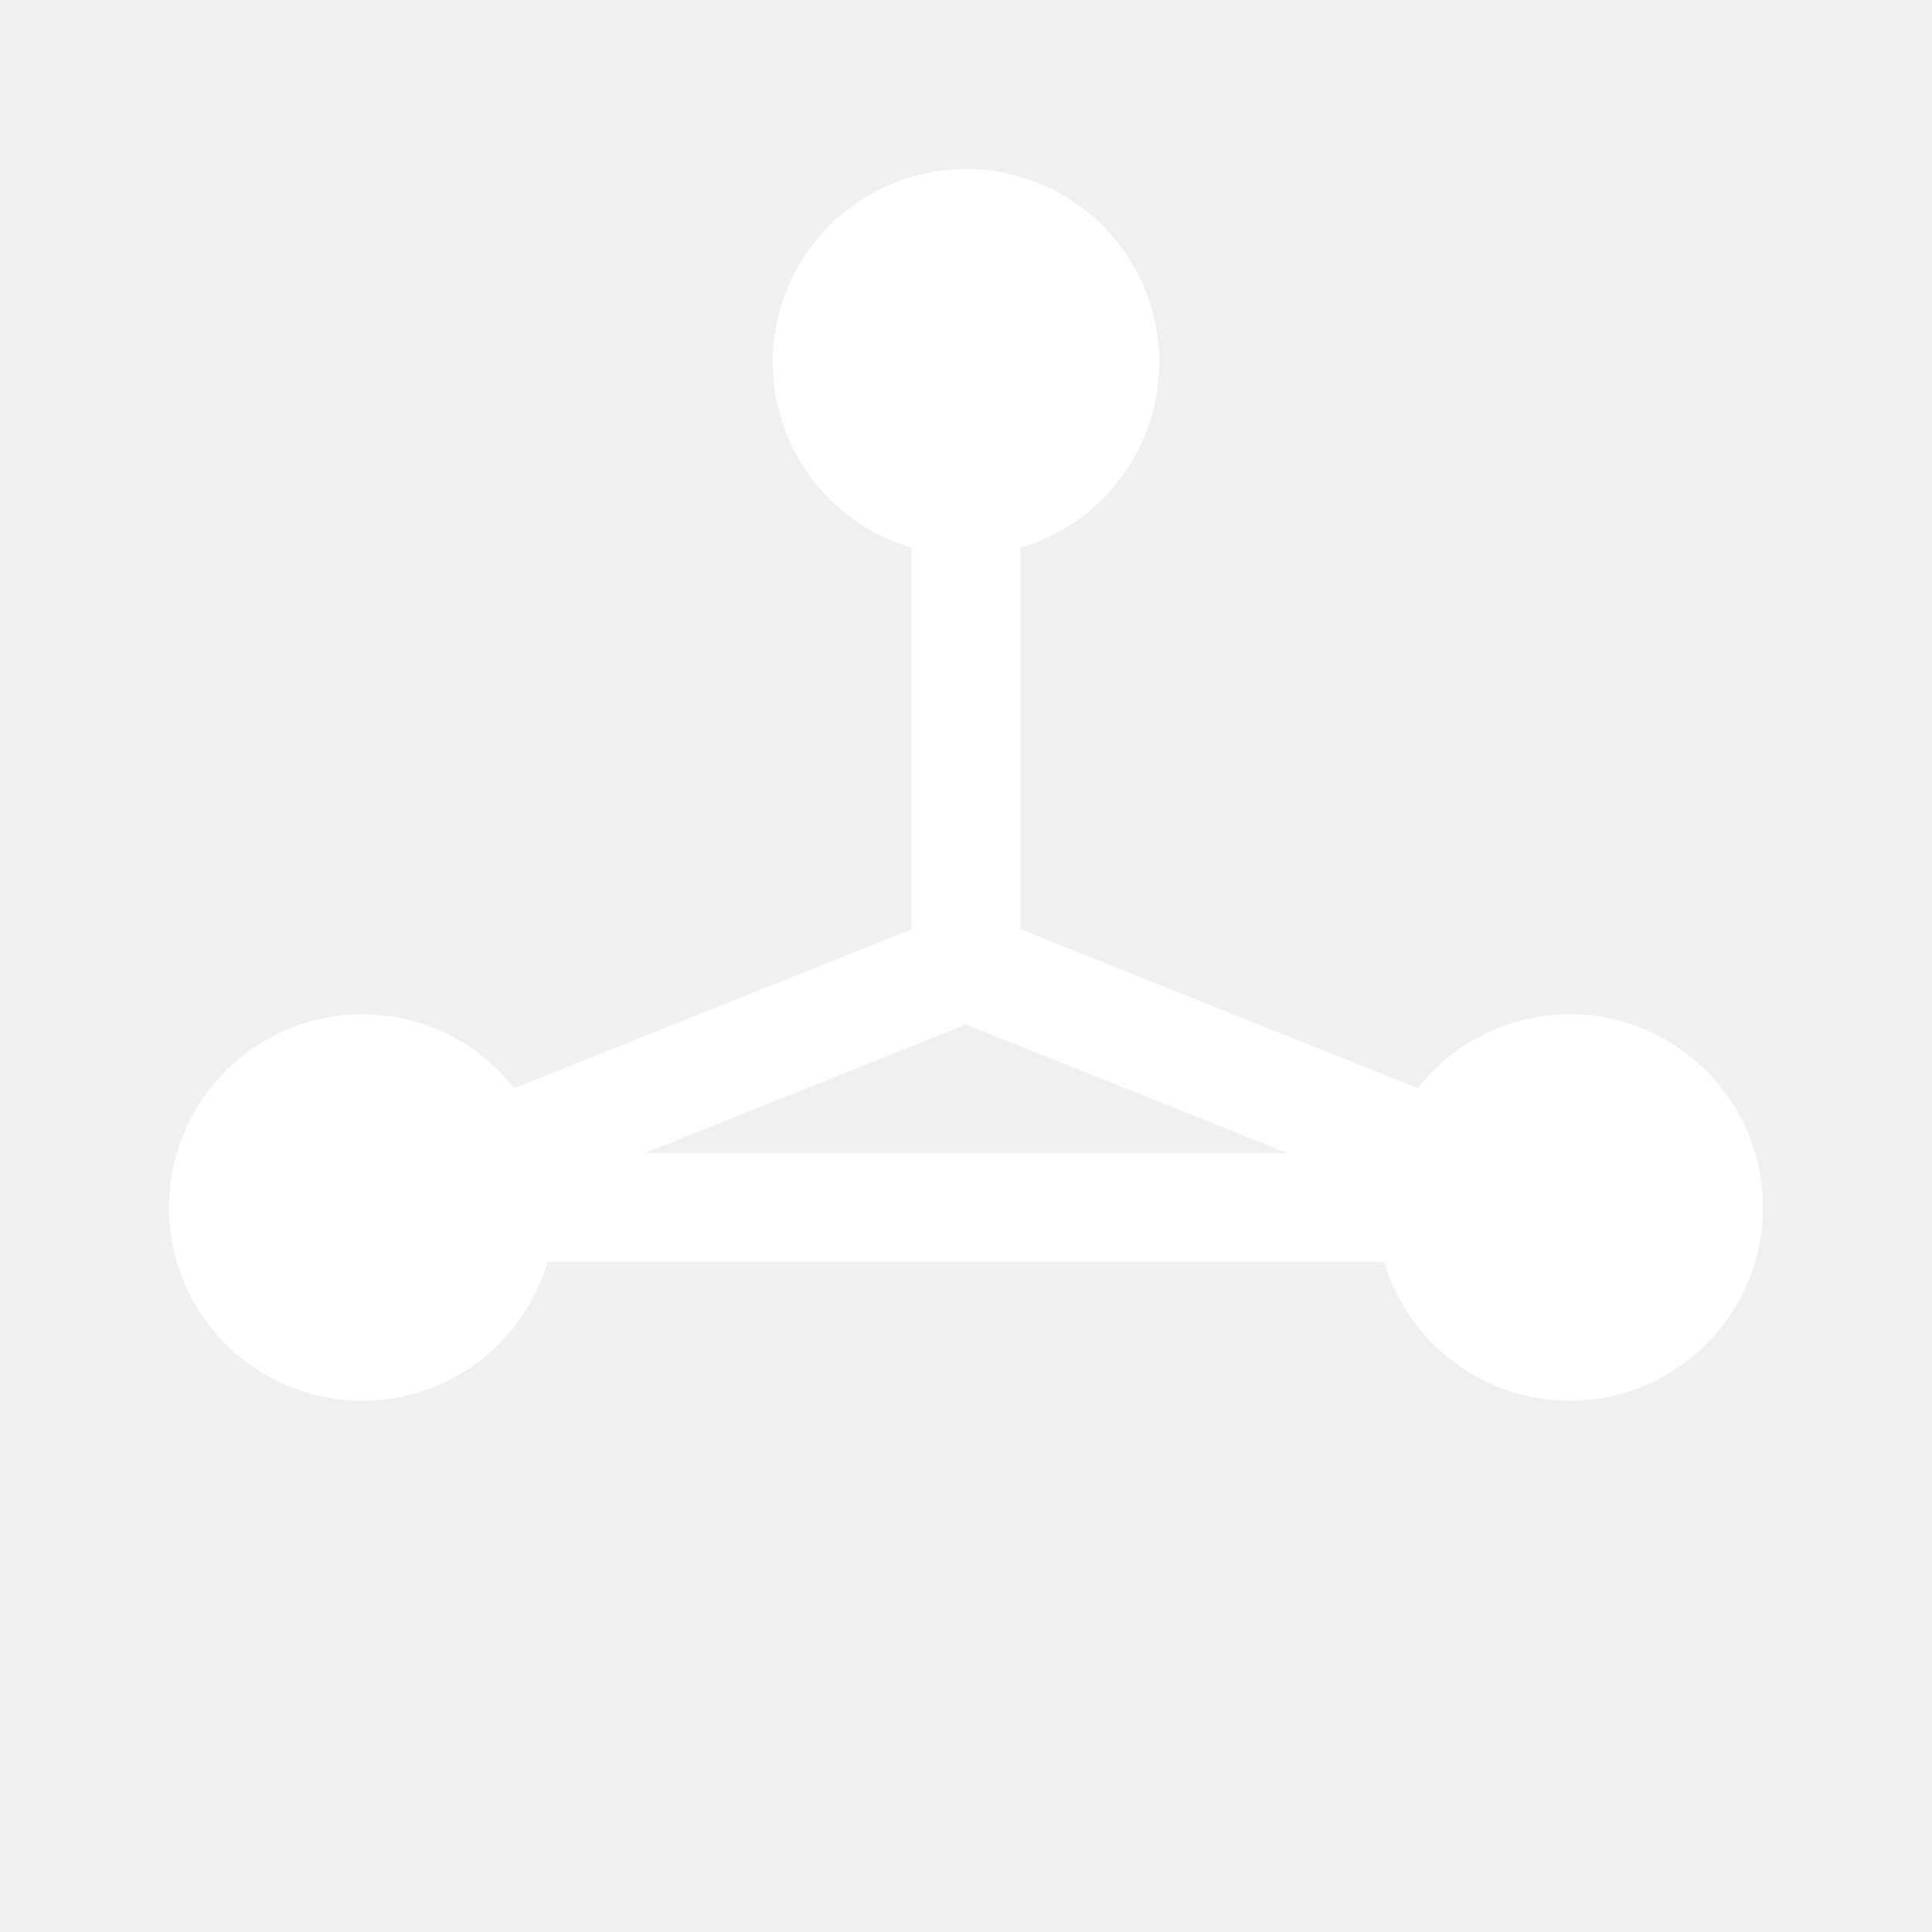
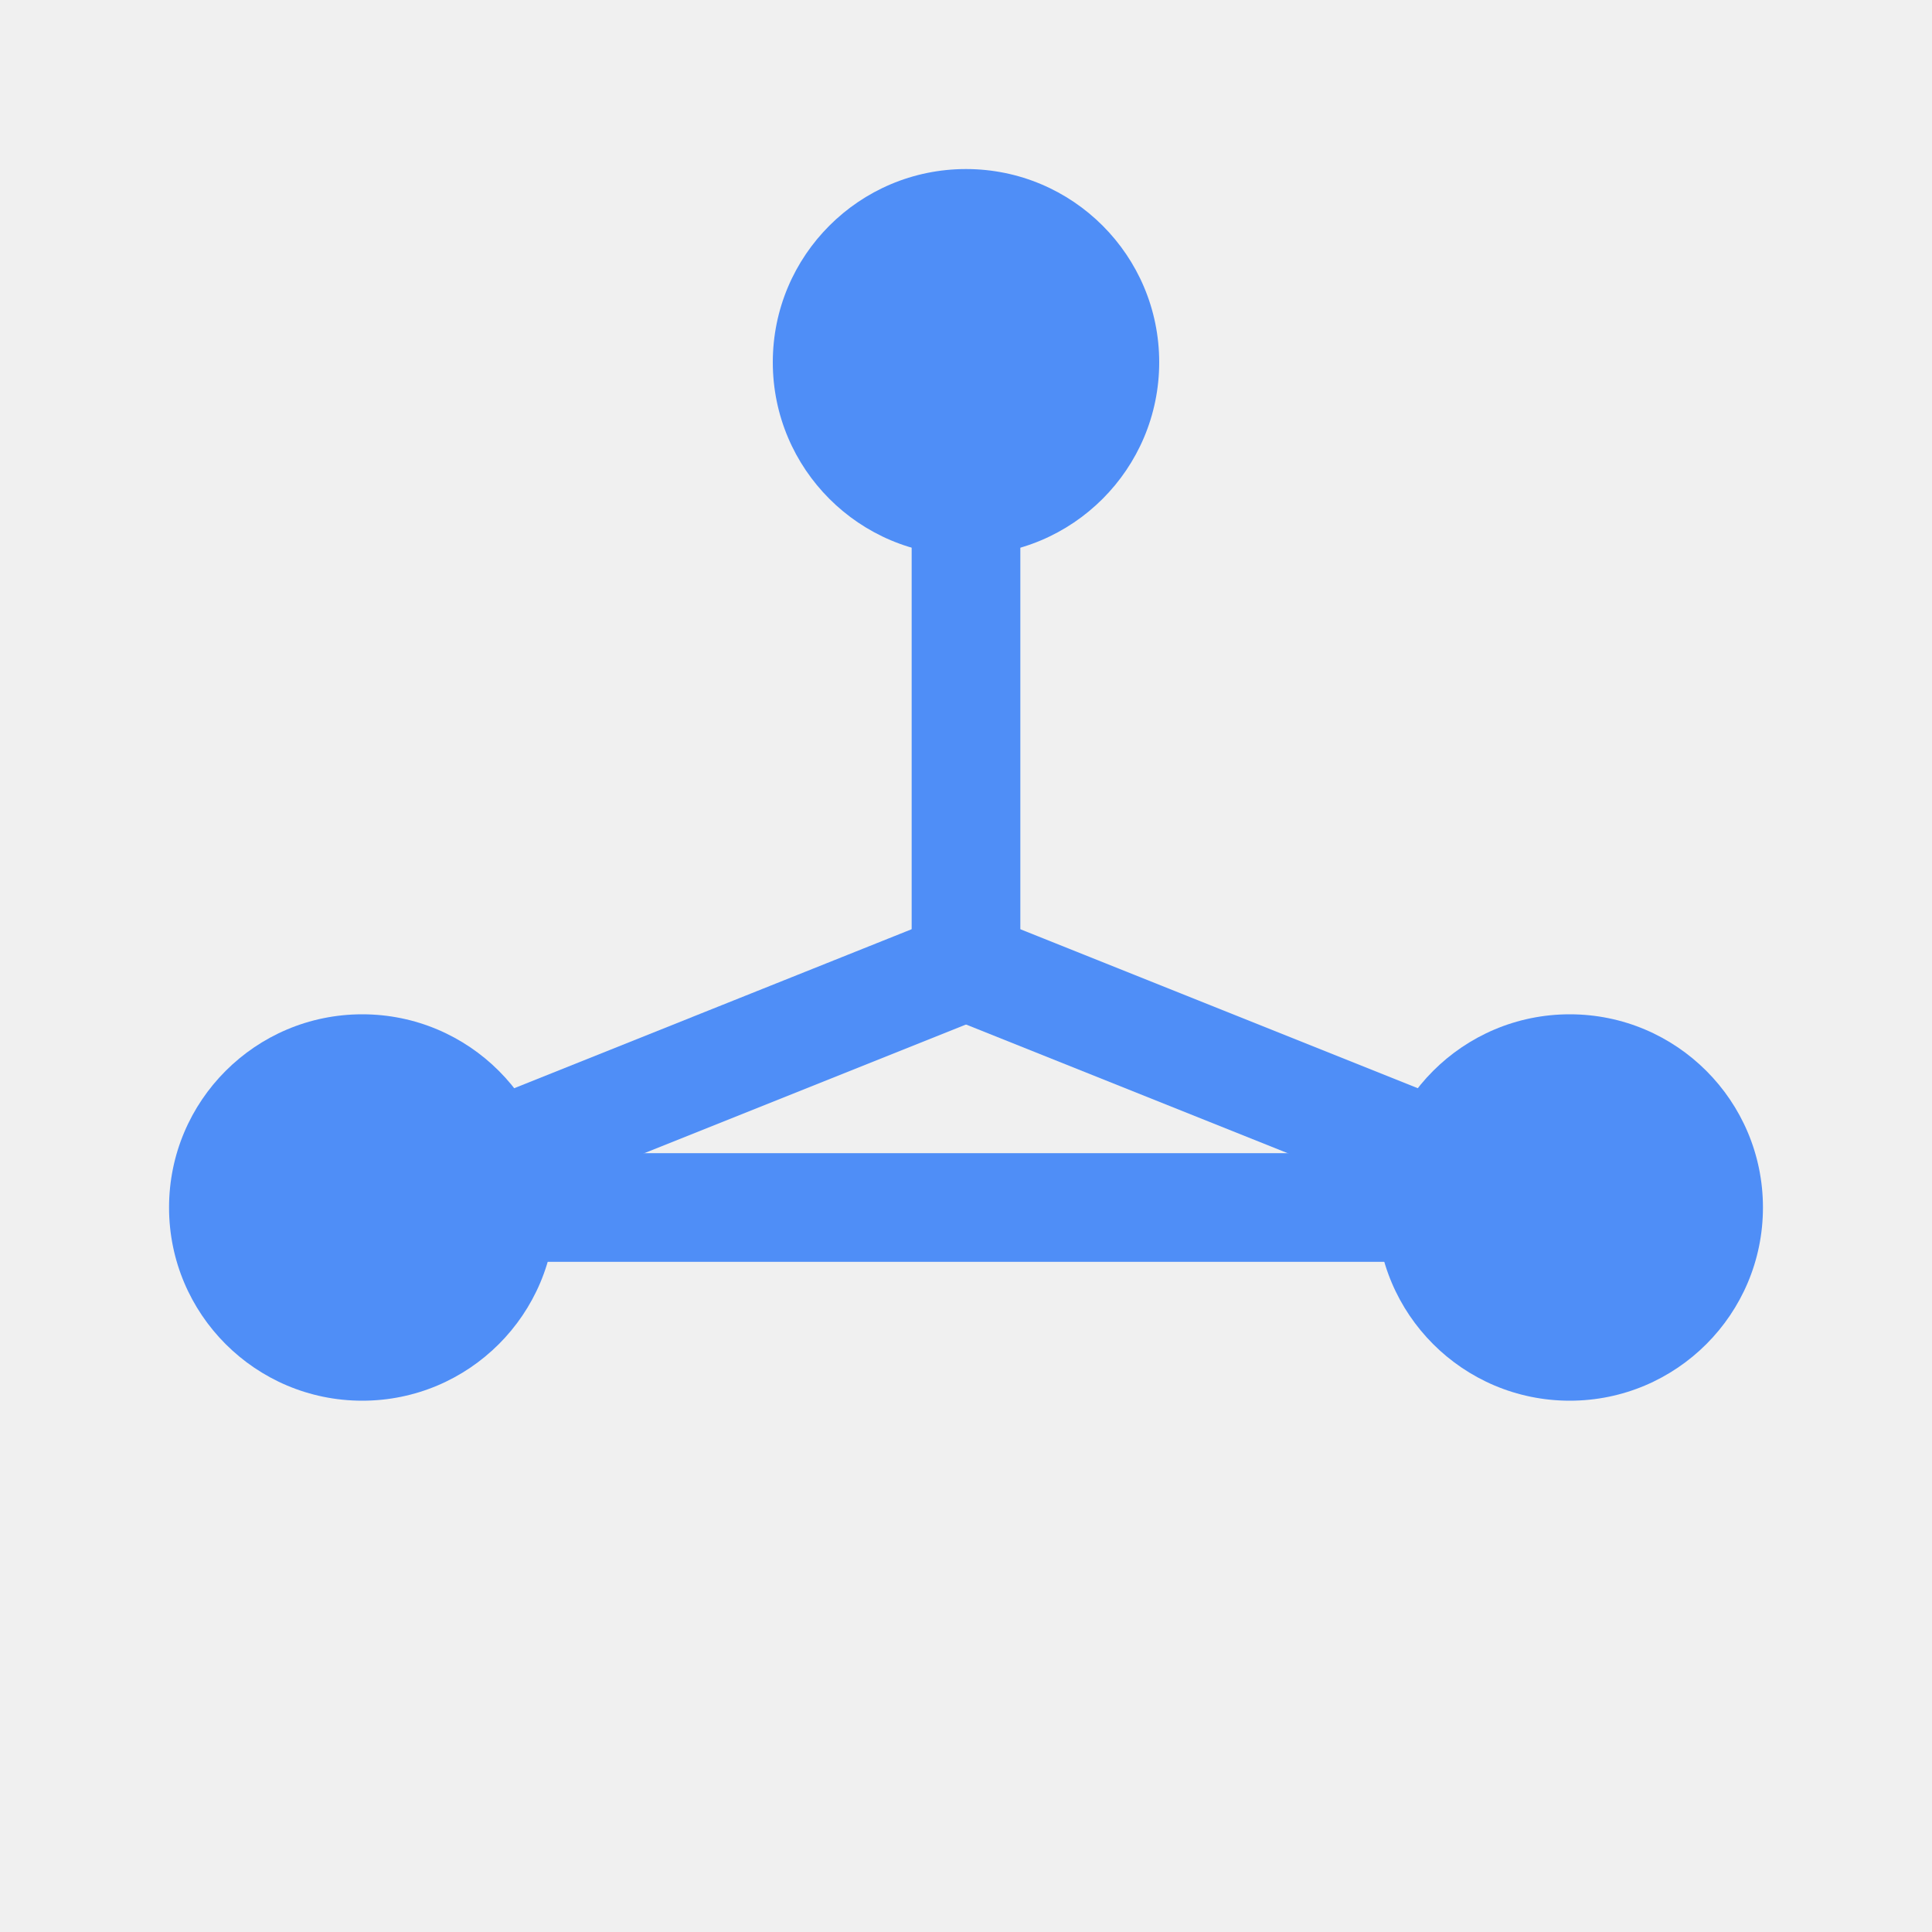
<svg xmlns="http://www.w3.org/2000/svg" width="32" height="32" viewBox="0 0 32 32">
-   <g stroke="#ffffff" stroke-width="1.8" stroke-linecap="round">
+   <g stroke="#4F8EF7" stroke-width="1.8" stroke-linecap="round">
    <line x1="16" y1="6" x2="16" y2="16" />
    <line x1="6" y1="20" x2="26" y2="20" />
    <line x1="16" y1="16" x2="6" y2="20" />
    <line x1="16" y1="16" x2="26" y2="20" />
  </g>
-   <circle cx="16" cy="6" r="3.2" fill="#ffffff" />
-   <circle cx="6" cy="20" r="3.2" fill="#ffffff" />
-   <circle cx="26" cy="20" r="3.2" fill="#ffffff" />
+   <circle cx="16" cy="6" r="3.2" fill="#4F8EF7" />
+   <circle cx="6" cy="20" r="3.2" fill="#4F8EF7" />
+   <circle cx="26" cy="20" r="3.2" fill="#4F8EF7" />
</svg>
